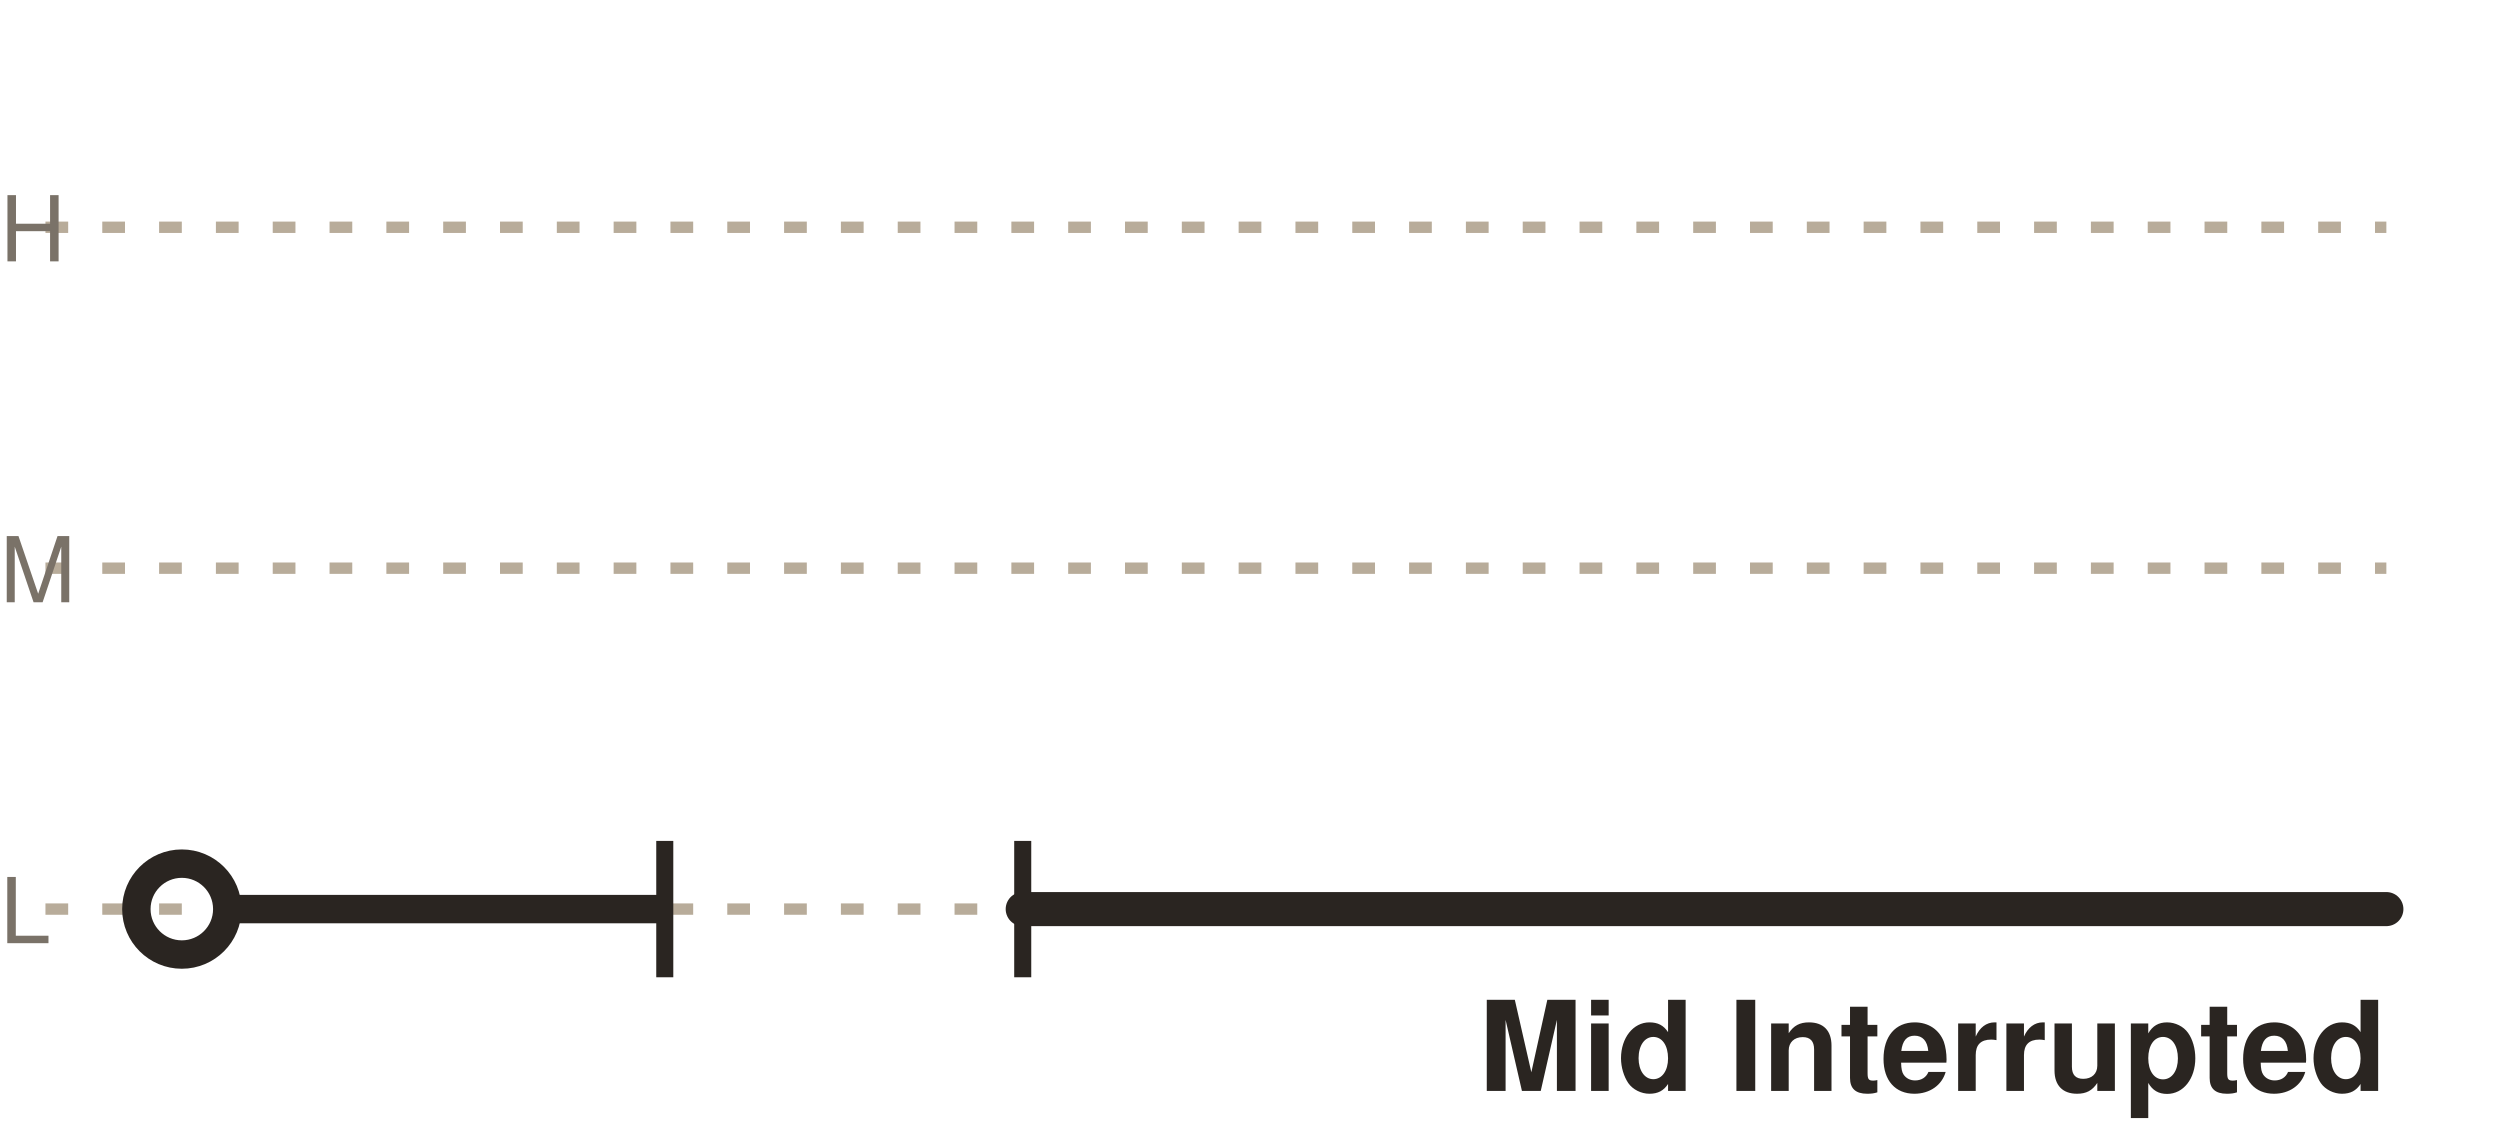
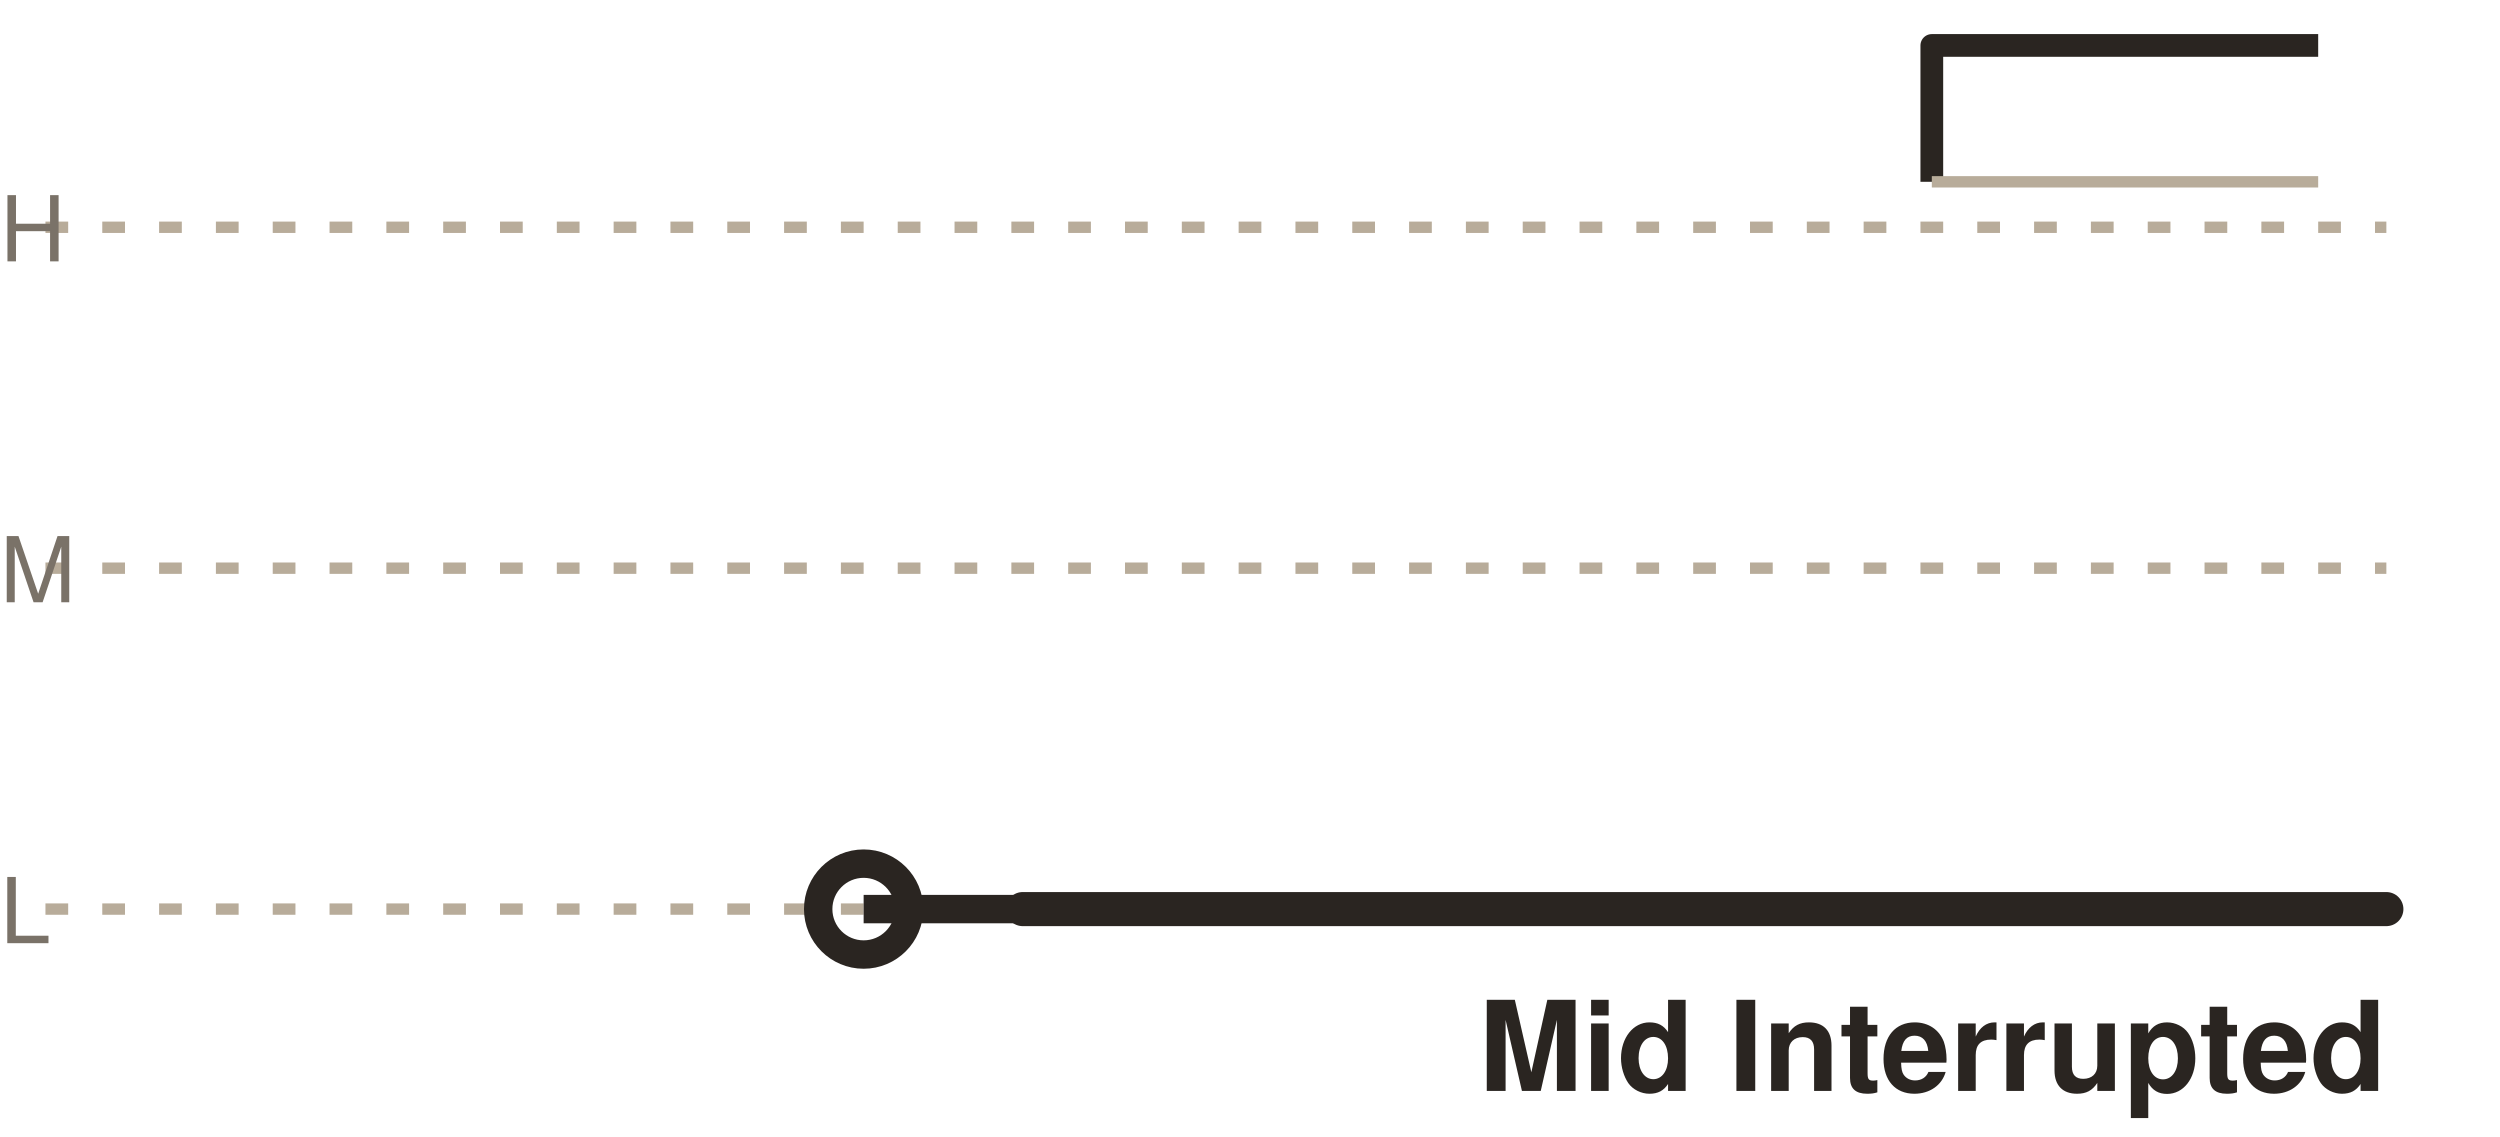
<svg xmlns="http://www.w3.org/2000/svg" viewBox="0 0 220 100" width="220" height="100" font-family="-apple-system,Helvetica,Arial,sans-serif">
  <style>
  .fg { stroke: #2a2521; }
  .fgfill { fill: #2a2521; }
  .guide { stroke: #b8ac9a; }
  .muted { fill: #7a7268; }
  @media (prefers-color-scheme: dark) {
    .fg { stroke: #ece7df; }
    .fgfill { fill: #ece7df; }
    .guide { stroke: #5b5347; }
    .muted { fill: #a89f92; }
  }
</style>
  <defs>
    <marker id="arrUp" markerWidth="8" markerHeight="8" refX="4" refY="0" orient="auto">
      <path d="M0,6 L4,0 L8,6 Z" class="fgfill" />
    </marker>
    <marker id="arrDown" markerWidth="8" markerHeight="8" refX="4" refY="6" orient="auto">
      <path d="M0,0 L8,0 L4,6 Z" class="fgfill" />
    </marker>
  </defs>
  <rect width="220" height="100" fill="none" />
  <line x1="4" y1="20" x2="210" y2="20" class="guide" stroke-width="1" stroke-dasharray="2 3" />
  <text x="0" y="23" font-size="8" class="muted">H</text>
  <line x1="4" y1="50" x2="210" y2="50" class="guide" stroke-width="1" stroke-dasharray="2 3" />
  <text x="0" y="53" font-size="8" class="muted">M</text>
  <line x1="4" y1="80" x2="210" y2="80" class="guide" stroke-width="1" stroke-dasharray="2 3" />
  <text x="0" y="83" font-size="8" class="muted">L</text>
-   <circle cx="16" cy="80" r="4" fill="none" class="fg" stroke-width="2.5" />
-   <path d="M 20 80 L 58.5 80" fill="none" class="fg" stroke-width="2.5" />
-   <line x1="58.5" y1="74" x2="58.5" y2="86" class="fg" stroke-width="1.5" />
-   <line x1="90" y1="74" x2="90" y2="86" class="fg" stroke-width="1.5" />
+   <path d="M 170 16 L 170 4 L 204 4" fill="none" class="fg" stroke-width="2" stroke-linejoin="round" />
+   <line x1="170" y1="16" x2="204" y2="16" class="guide" stroke-width="1" />
+   <circle cx="76" cy="80" r="4" fill="none" class="fg" stroke-width="2.5" />
+   <line x1="76" y1="80" x2="90" y2="80" class="fg" stroke-width="2.5" />
  <line x1="90" y1="80" x2="210" y2="80" class="fg" stroke-width="3" stroke-linecap="round" />
  <text x="210" y="96" font-size="11" class="fgfill" text-anchor="end" font-weight="600">Mid Interrupted</text>
</svg>
